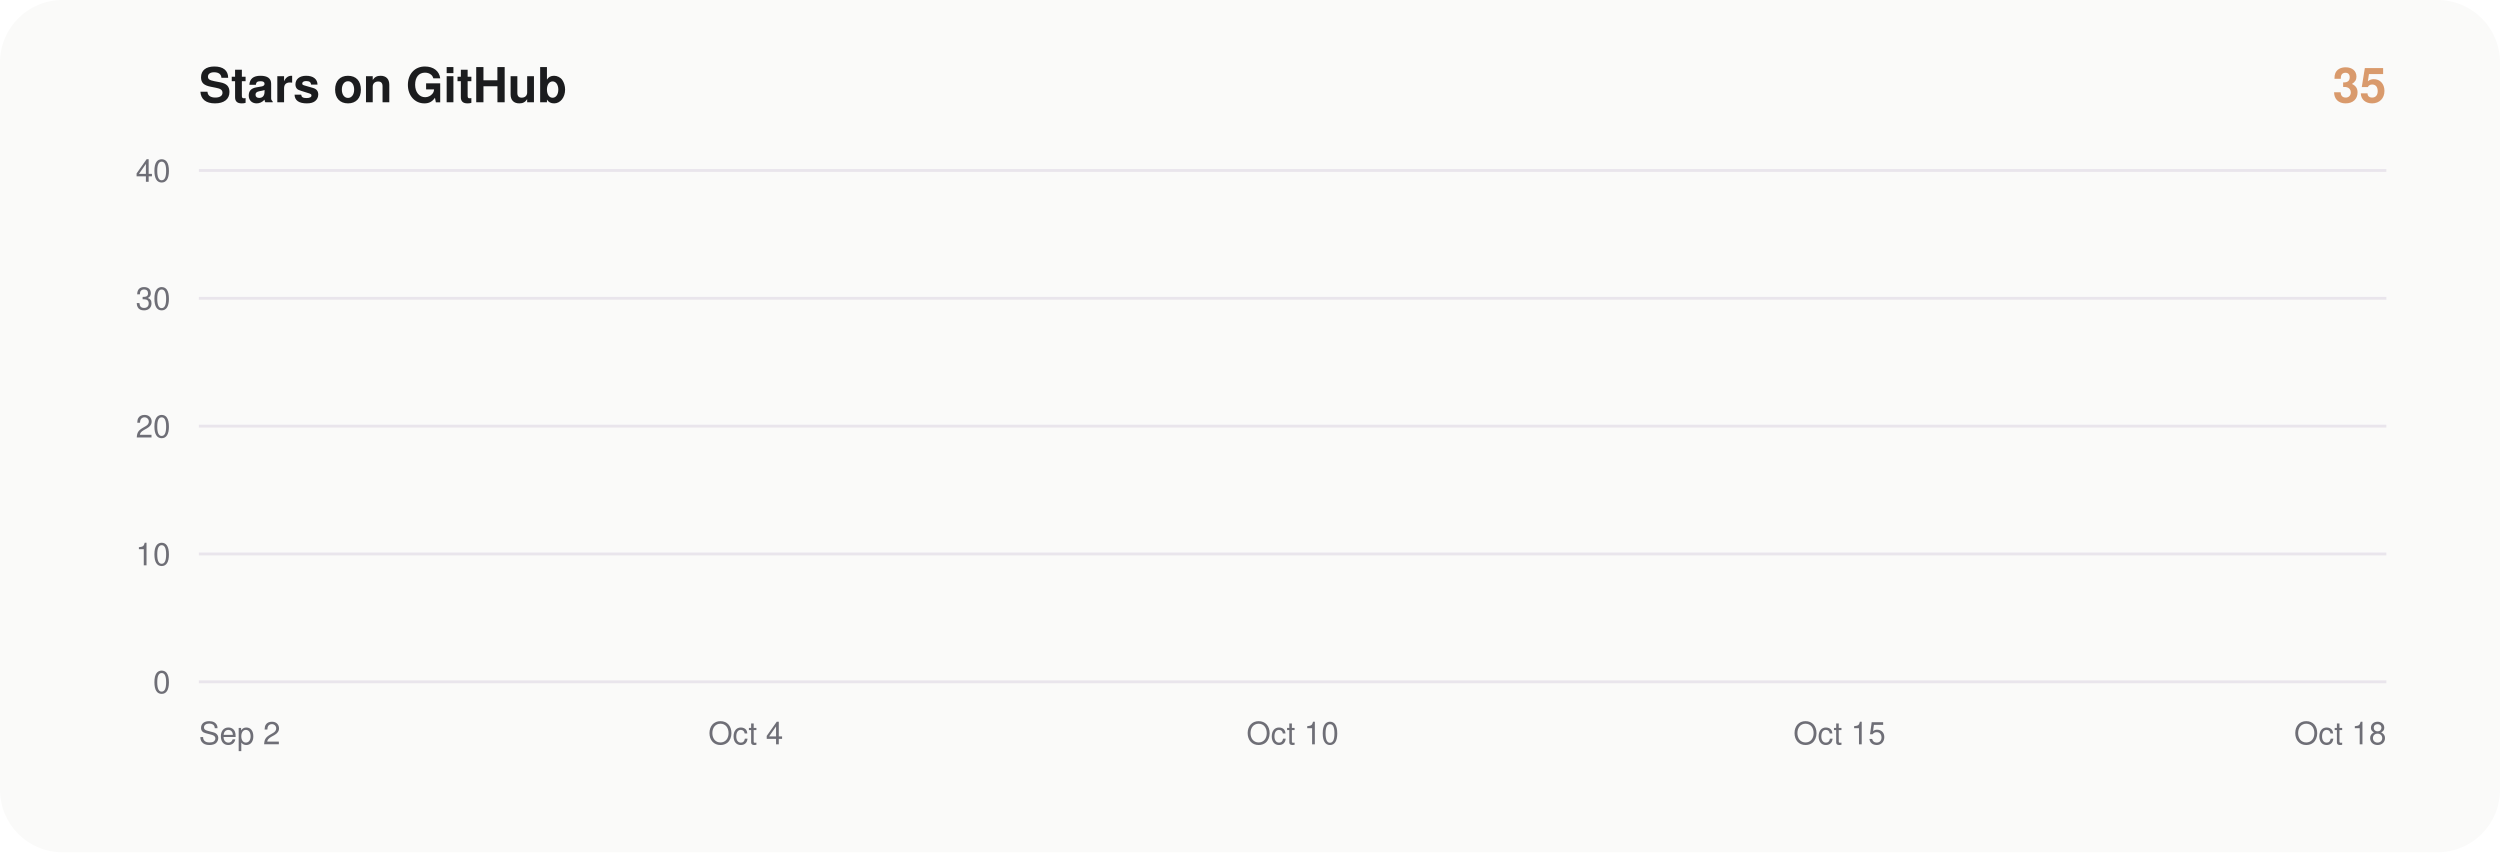
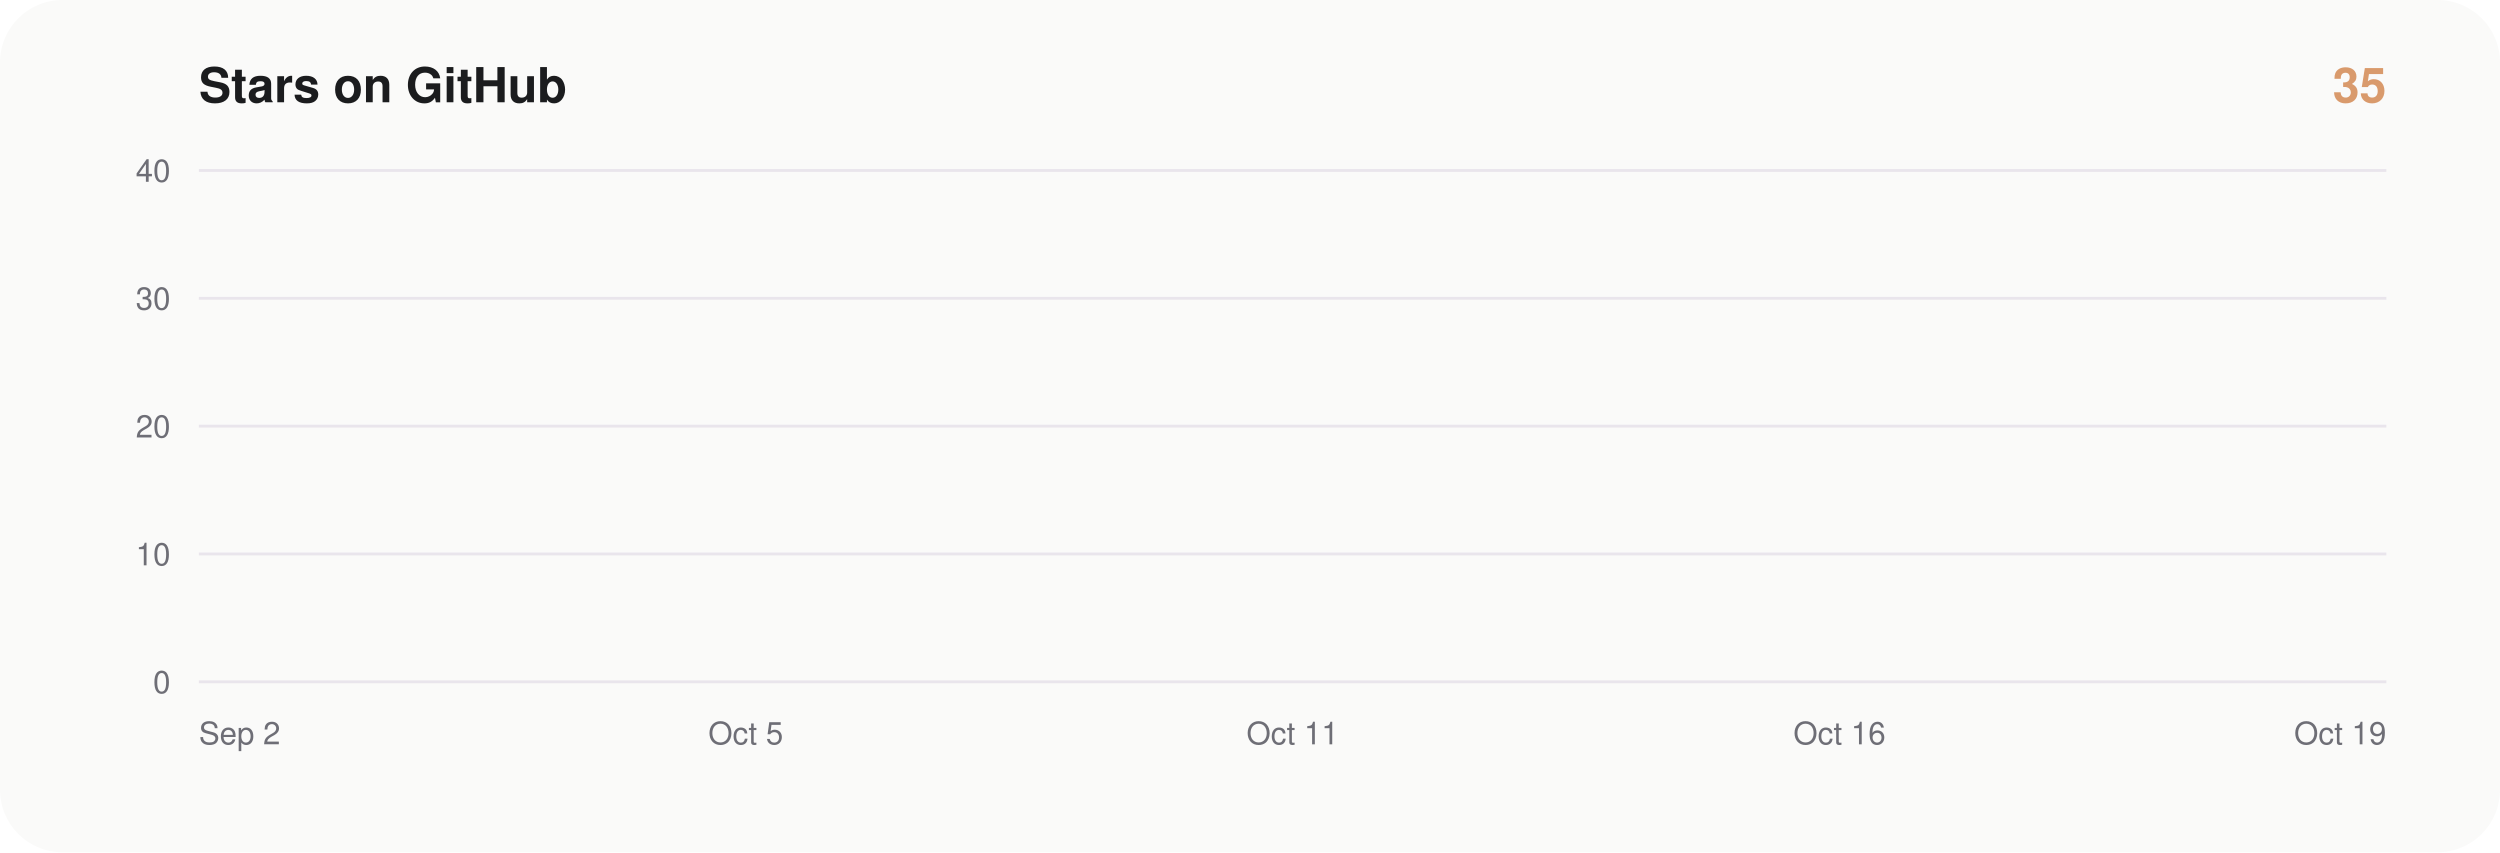
<svg xmlns="http://www.w3.org/2000/svg" width="880" height="300" viewBox="0 0 880 300">
  <style>text{font-family:-apple-system,Segoe UI,Helvetica,Arial,sans-serif}.l{stroke-dasharray:2400;stroke-dashoffset:2400;animation:d 1.6s cubic-bezier(.2,.8,.2,1) forwards}.a{opacity:0;animation:f .8s .6s ease forwards}@keyframes d{to{stroke-dashoffset:0}}@keyframes f{to{opacity:1}}@media (prefers-reduced-motion:reduce){.l{animation:none;stroke-dashoffset:0}.a{animation:none;opacity:1}}</style>
  <defs>
    <linearGradient id="g" x1="0" y1="0" x2="0" y2="1">
      <stop offset="0" stop-color="#D99A6C" stop-opacity=".28" />
      <stop offset="1" stop-color="#D99A6C" stop-opacity="0" />
    </linearGradient>
  </defs>
  <rect width="880" height="300" rx="22" fill="#FAFAF9" />
  <text x="70" y="36" font-size="17" font-weight="650" fill="#1B1C1E">Stars on GitHub</text>
  <text x="840" y="36" font-size="17" font-weight="650" fill="#D99A6C" text-anchor="end">35</text>
  <line x1="70" x2="840" y1="240.0" y2="240.0" stroke="#E9E5EC" />
  <text x="60" y="244.0" font-size="11" fill="#6E6E76" text-anchor="end">0</text>
  <line x1="70" x2="840" y1="195.0" y2="195.0" stroke="#E9E5EC" />
  <text x="60" y="199.0" font-size="11" fill="#6E6E76" text-anchor="end">10</text>
  <line x1="70" x2="840" y1="150.0" y2="150.0" stroke="#E9E5EC" />
  <text x="60" y="154.0" font-size="11" fill="#6E6E76" text-anchor="end">20</text>
  <line x1="70" x2="840" y1="105.0" y2="105.0" stroke="#E9E5EC" />
  <text x="60" y="109.0" font-size="11" fill="#6E6E76" text-anchor="end">30</text>
  <line x1="70" x2="840" y1="60.0" y2="60.0" stroke="#E9E5EC" />
  <text x="60" y="64.0" font-size="11" fill="#6E6E76" text-anchor="end">40</text>
  <text x="70.0" y="262" font-size="11" fill="#6E6E76" text-anchor="start">Sep 2</text>
-   <text x="262.5" y="262" font-size="11" fill="#6E6E76" text-anchor="middle">Oct 4</text>
-   <text x="455.0" y="262" font-size="11" fill="#6E6E76" text-anchor="middle">Oct 10</text>
-   <text x="647.5" y="262" font-size="11" fill="#6E6E76" text-anchor="middle">Oct 15</text>
-   <text x="840.0" y="262" font-size="11" fill="#6E6E76" text-anchor="end">Oct 18</text>
-   <path class="a" d="M70.0,240.0 H70.0 V235.5 H70.2 V231.0 H70.2 V226.5 H180.6 V222.0 H197.6 V217.5 H526.2 V213.0 H527.2 V208.5 H528.6 V204.0 H529.2 V199.5 H531.9 V195.0 H532.5 V190.5 H533.2 V186.0 H536.6 V181.5 H538.2 V177.0 H539.6 V172.5 H542.8 V168.0 H543.6 V163.5 H544.5 V159.0 H547.9 V154.5 H549.6 V150.0 H551.5 V145.5 H553.0 V141.0 H553.1 V136.5 H553.2 V132.0 H557.9 V127.5 H559.2 V123.0 H566.9 V118.5 H567.8 V114.0 H570.9 V109.5 H628.7 V105.0 H655.2 V100.5 H656.6 V96.0 H732.7 V91.5 H779.3 V87.0 H810.9 V82.5 H840.0 V240.0 Z" fill="url(#g)" />
-   <path class="l" d="M70.0,240.0 H70.0 V235.5 H70.2 V231.0 H70.2 V226.5 H180.6 V222.0 H197.6 V217.5 H526.2 V213.0 H527.2 V208.5 H528.6 V204.0 H529.2 V199.5 H531.9 V195.0 H532.5 V190.5 H533.2 V186.0 H536.6 V181.5 H538.2 V177.0 H539.6 V172.5 H542.8 V168.0 H543.6 V163.5 H544.5 V159.0 H547.9 V154.5 H549.6 V150.0 H551.5 V145.5 H553.0 V141.0 H553.1 V136.5 H553.2 V132.0 H557.9 V127.5 H559.2 V123.0 H566.9 V118.5 H567.8 V114.0 H570.9 V109.5 H628.7 V105.0 H655.2 V100.5 H656.6 V96.0 H732.7 V91.5 H779.3 V87.0 H810.9 V82.5 H840.0" fill="none" stroke="#D99A6C" stroke-width="2.5" stroke-linejoin="round" stroke-linecap="round" />
+   <text x="262.5" y="262" font-size="11" fill="#6E6E76" text-anchor="middle">Oct 5</text>
+   <text x="455.0" y="262" font-size="11" fill="#6E6E76" text-anchor="middle">Oct 11</text>
+   <text x="647.5" y="262" font-size="11" fill="#6E6E76" text-anchor="middle">Oct 16</text>
+   <text x="840.0" y="262" font-size="11" fill="#6E6E76" text-anchor="end">Oct 19</text>
+   <path class="a" d="M70.0,240.0 H70.0 V235.5 H70.1 V231.0 H70.1 V226.5 H171.2 V222.0 H186.8 V217.5 H487.6 V213.0 H488.6 V208.5 H489.8 V204.0 H490.3 V199.5 H492.8 V195.0 H493.3 V190.5 H494.1 V186.0 H497.1 V181.5 H498.6 V177.0 H499.9 V172.5 H502.8 V168.0 H503.5 V163.5 H504.3 V159.0 H507.5 V154.5 H509.0 V150.0 H510.7 V145.5 H512.1 V141.0 H512.2 V136.5 H512.3 V132.0 H516.6 V127.5 H517.8 V123.0 H524.9 V118.5 H525.7 V114.0 H528.5 V109.5 H581.5 V105.0 H605.7 V100.5 H607.0 V96.0 H676.6 V91.5 H719.3 V87.0 H748.3 V82.5 H840.0 V240.0 Z" fill="url(#g)" />
+   <path class="l" d="M70.0,240.0 H70.0 V235.5 H70.1 V231.0 H70.1 V226.5 H171.2 V222.0 H186.8 V217.5 H487.6 V213.0 H488.6 V208.5 H489.8 V204.0 H490.3 V199.5 H492.8 V195.0 H493.3 V190.5 H494.1 V186.0 H497.1 V181.5 H498.6 V177.0 H499.9 V172.5 H502.8 V168.0 H503.5 V163.5 H504.3 V159.0 H507.5 V154.5 H509.0 V150.0 H510.7 V145.5 H512.1 V141.0 H512.2 V136.5 H512.3 V132.0 H516.6 V127.5 H517.8 V123.0 H524.9 V118.5 H525.7 V114.0 H528.5 V109.5 H581.5 V105.0 H605.7 V100.5 H607.0 V96.0 H676.6 V91.5 H719.3 V87.0 H748.3 V82.5 H840.0" fill="none" stroke="#D99A6C" stroke-width="2.5" stroke-linejoin="round" stroke-linecap="round" />
  <circle class="a" cx="840.0" cy="82.5" r="4.5" fill="#D99A6C" />
</svg>
